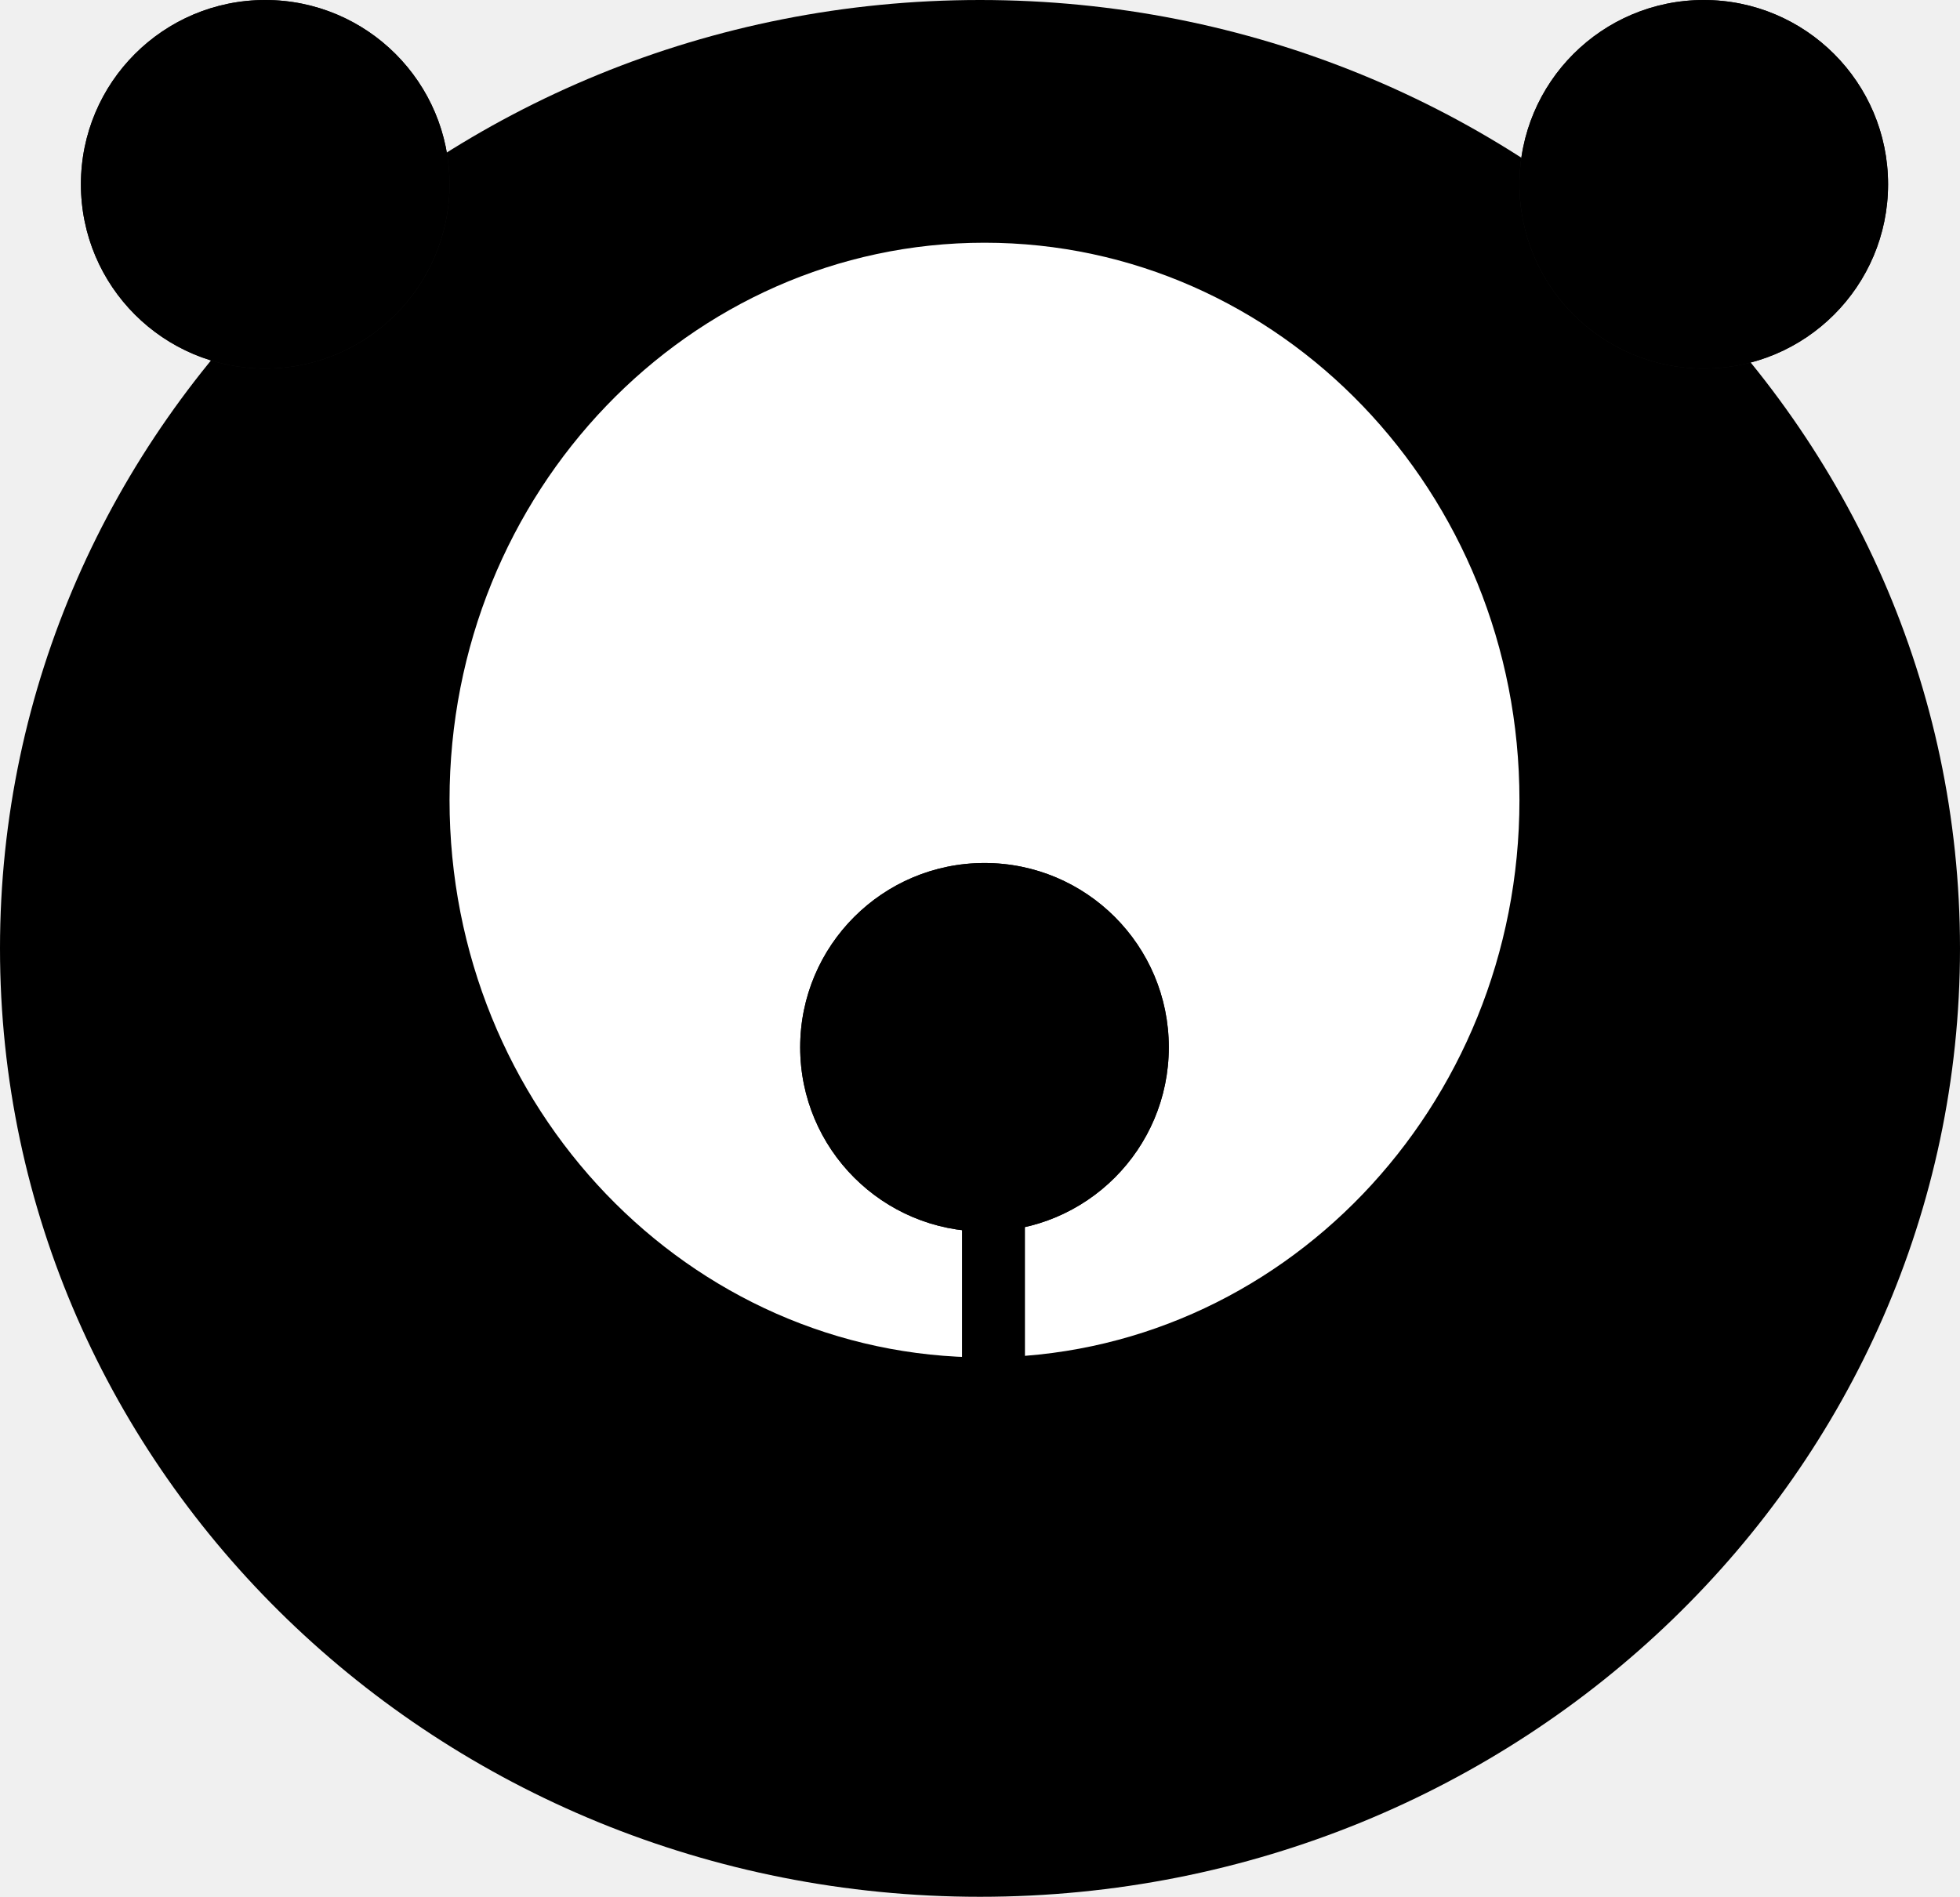
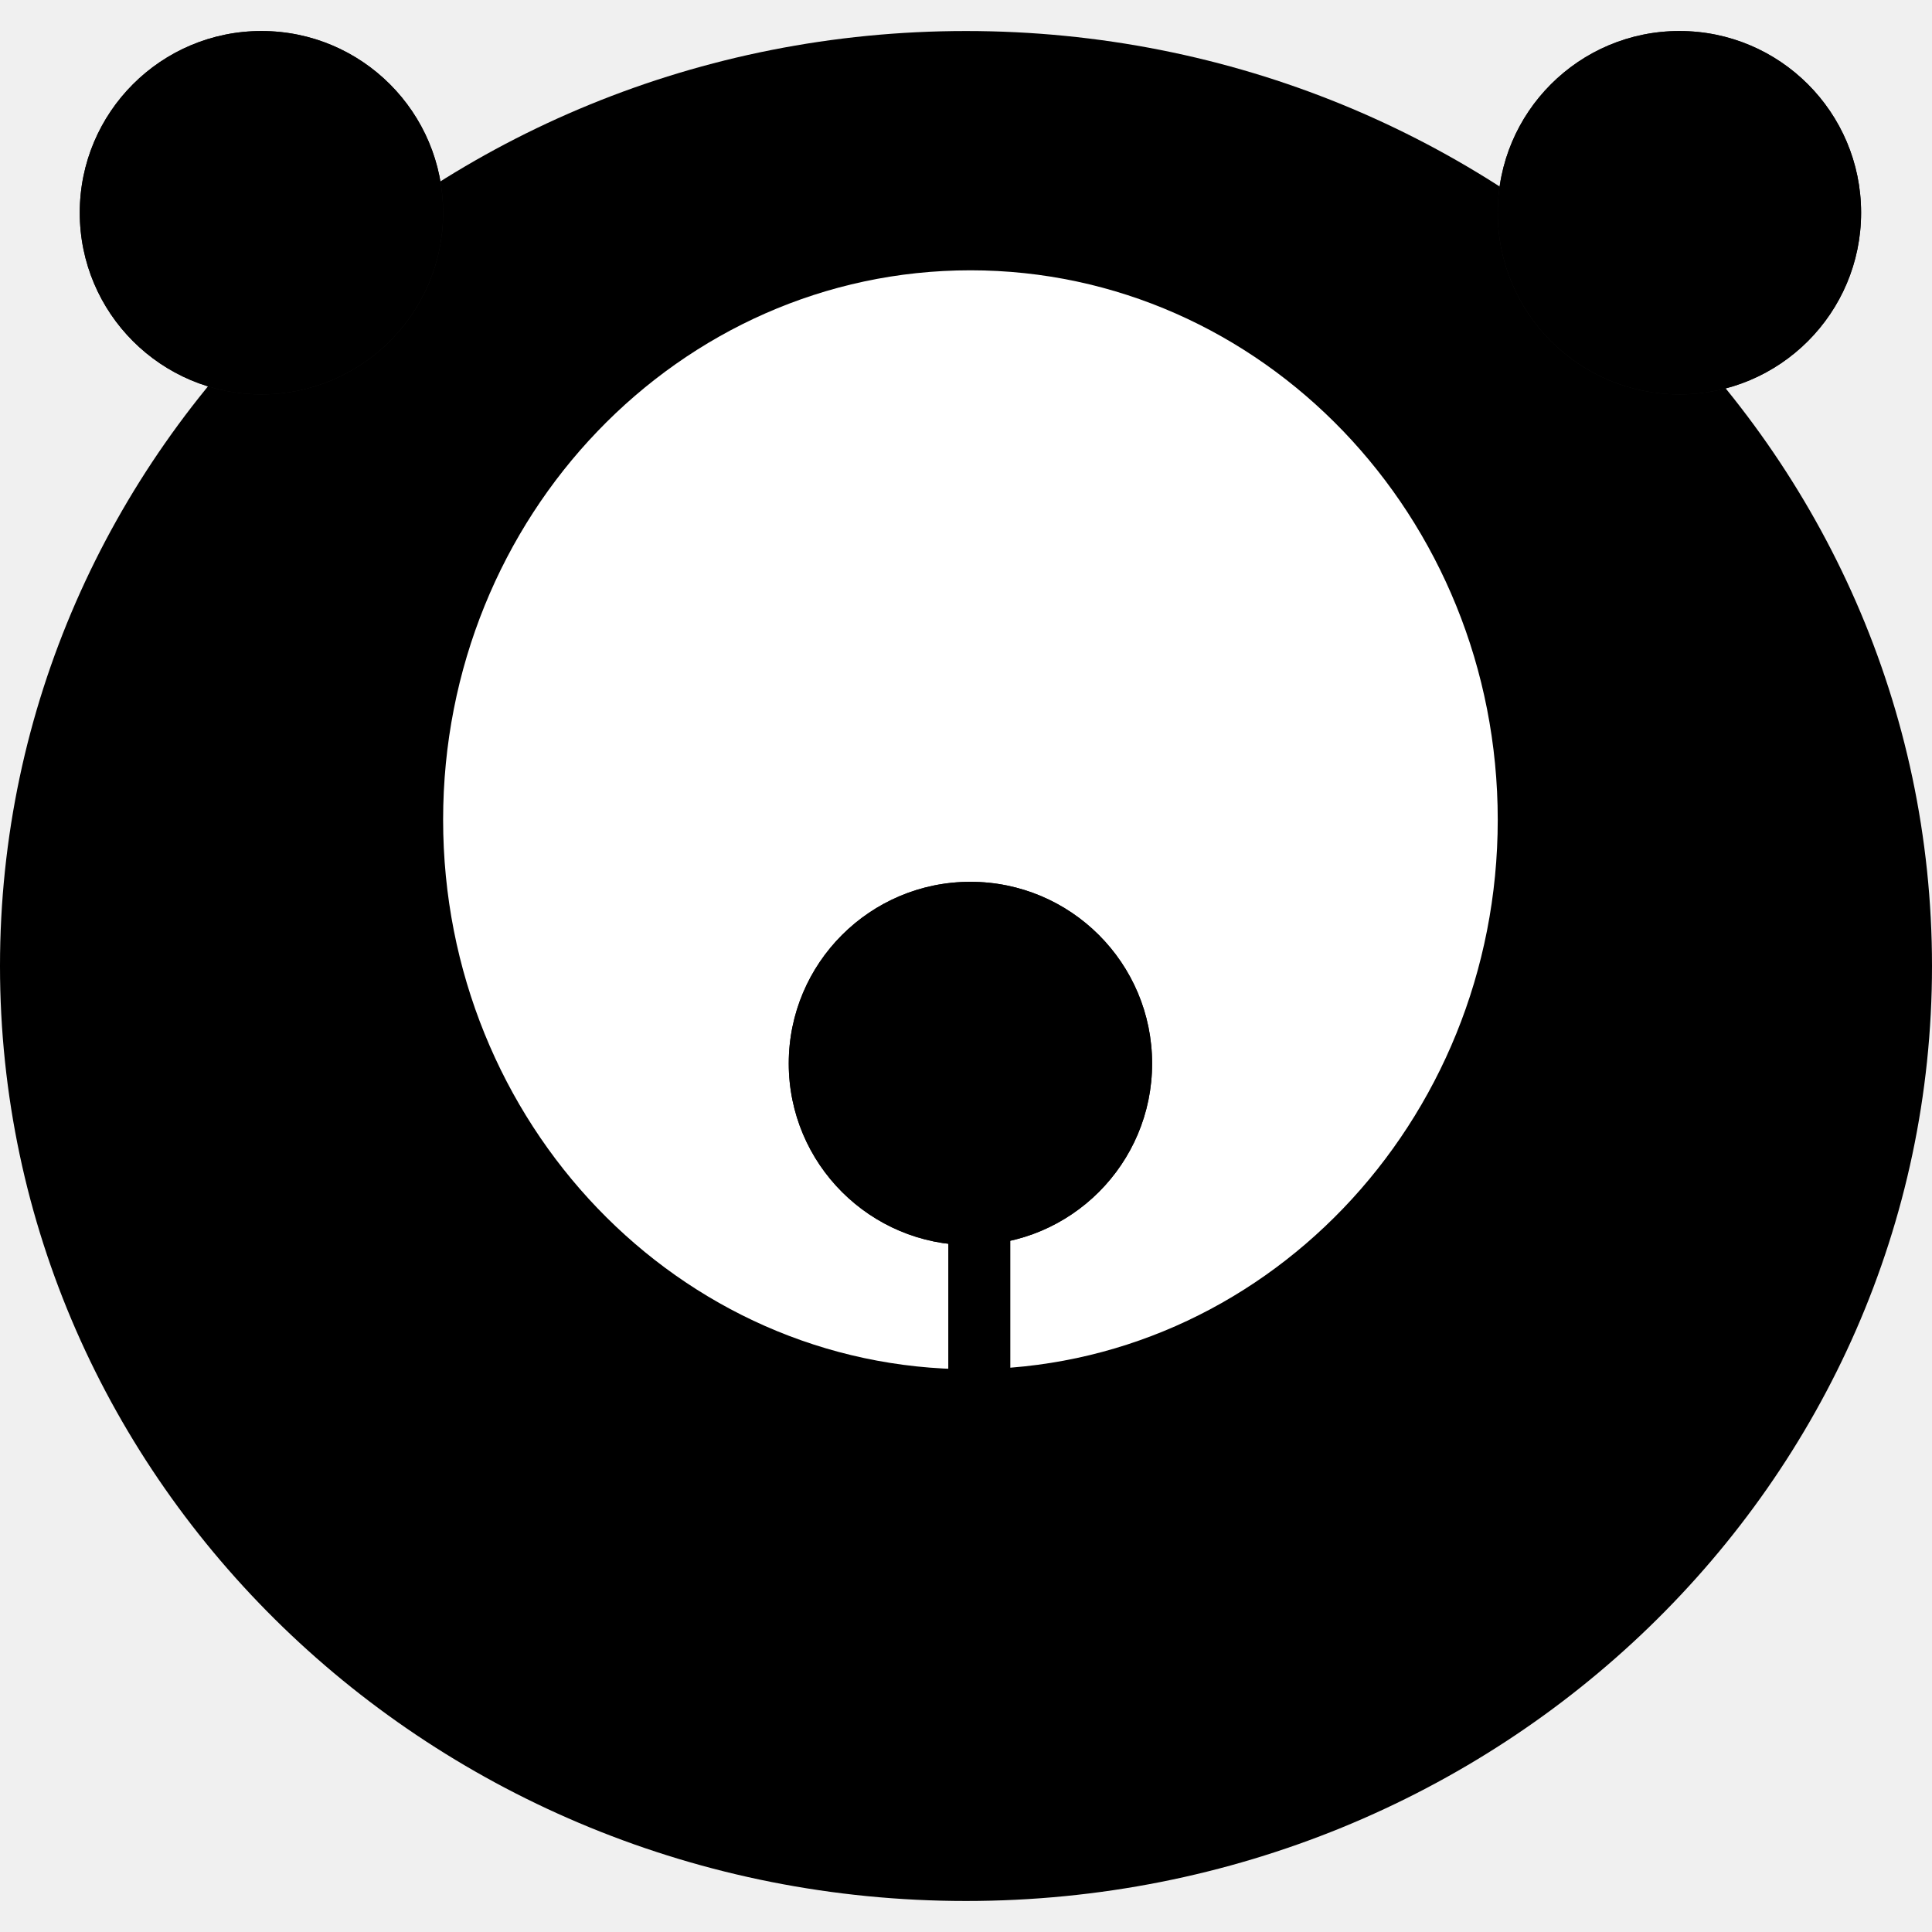
- <svg xmlns="http://www.w3.org/2000/svg" width="218" height="211" viewBox="0 0 218 211" fill="none">
+ <svg xmlns="http://www.w3.org/2000/svg" width="218" height="218" viewBox="0 0 218 211" fill="none">
  <path d="M218 105.5C218 163.766 169.199 211 109 211C48.801 211 0 163.766 0 105.5C0 47.234 48.801 0 109 0C169.199 0 218 47.234 218 105.5Z" fill="black" />
  <ellipse cx="109.5" cy="89" rx="59.5" ry="62" fill="white" />
  <circle cx="189.5" cy="20.5" r="20.5" fill="#161515" />
  <circle cx="189.5" cy="20.5" r="20.5" fill="black" />
  <circle cx="29.5" cy="20.5" r="20.5" fill="#161515" />
  <circle cx="29.5" cy="20.5" r="20.5" fill="black" />
  <circle cx="109.5" cy="116.5" r="20.5" fill="#161515" />
  <circle cx="109.5" cy="116.5" r="20.5" fill="black" />
  <line x1="110.5" y1="174" x2="110.5" y2="129" stroke="black" stroke-width="7" />
</svg>
